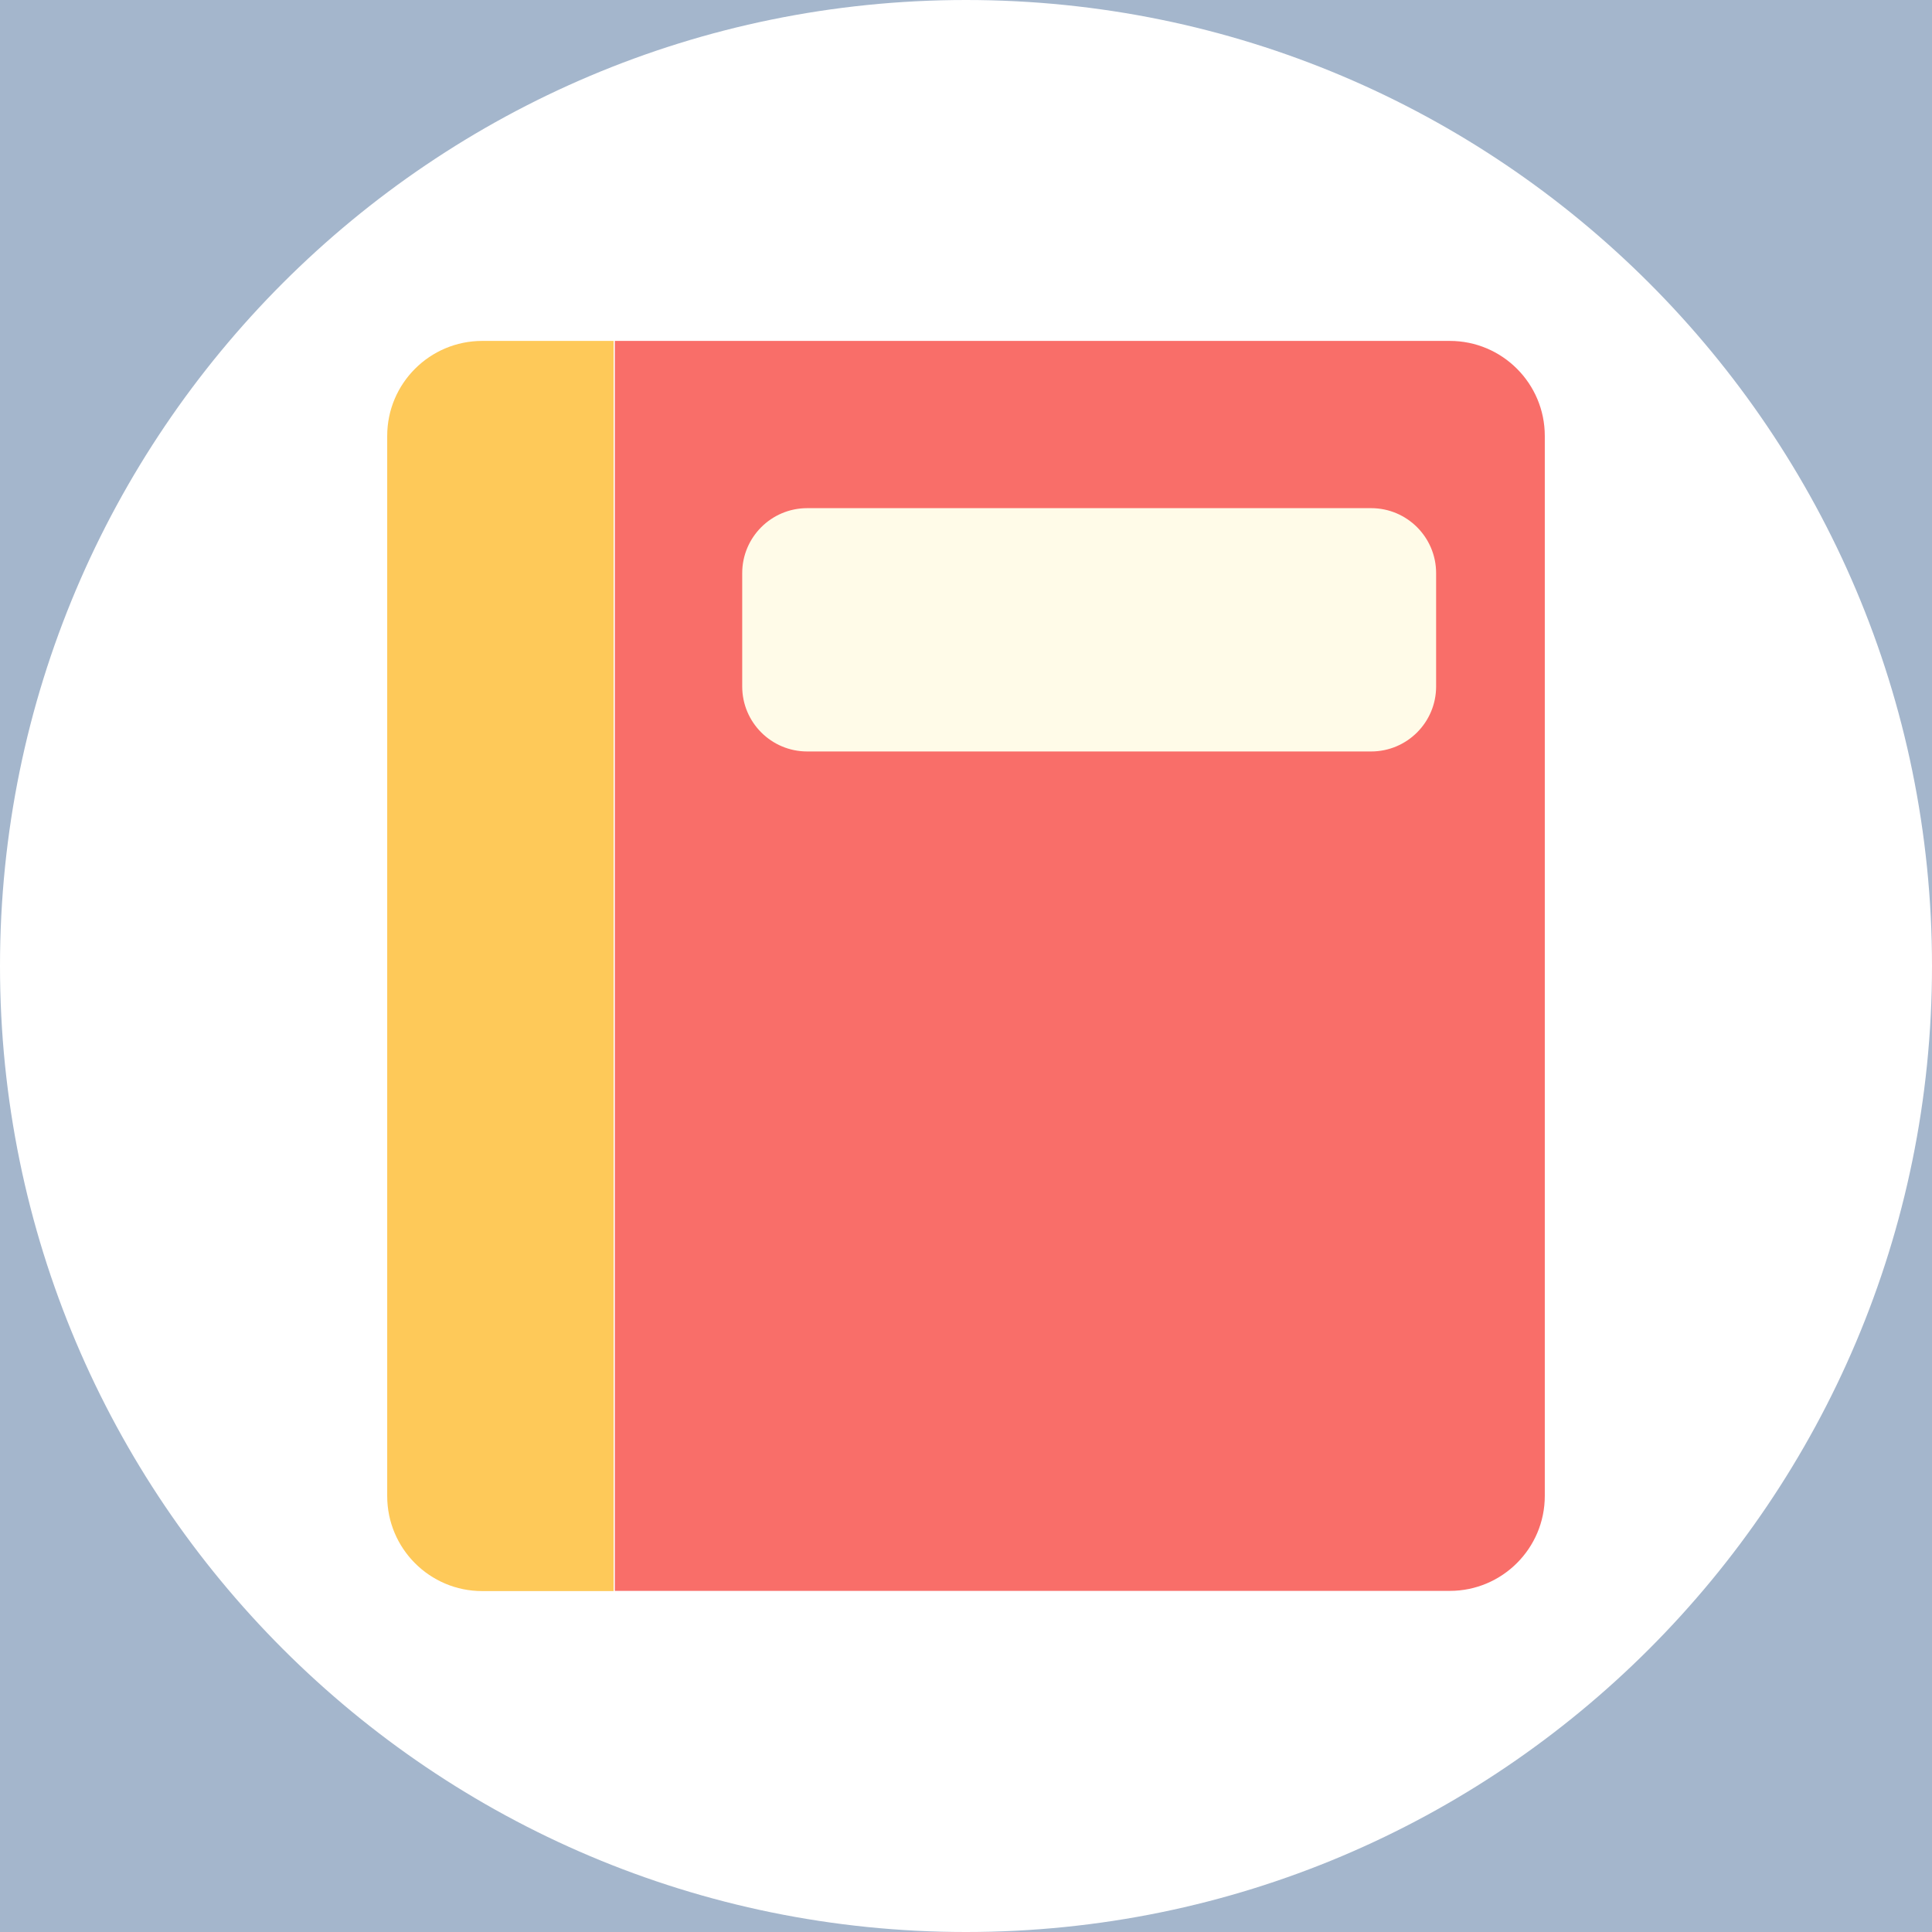
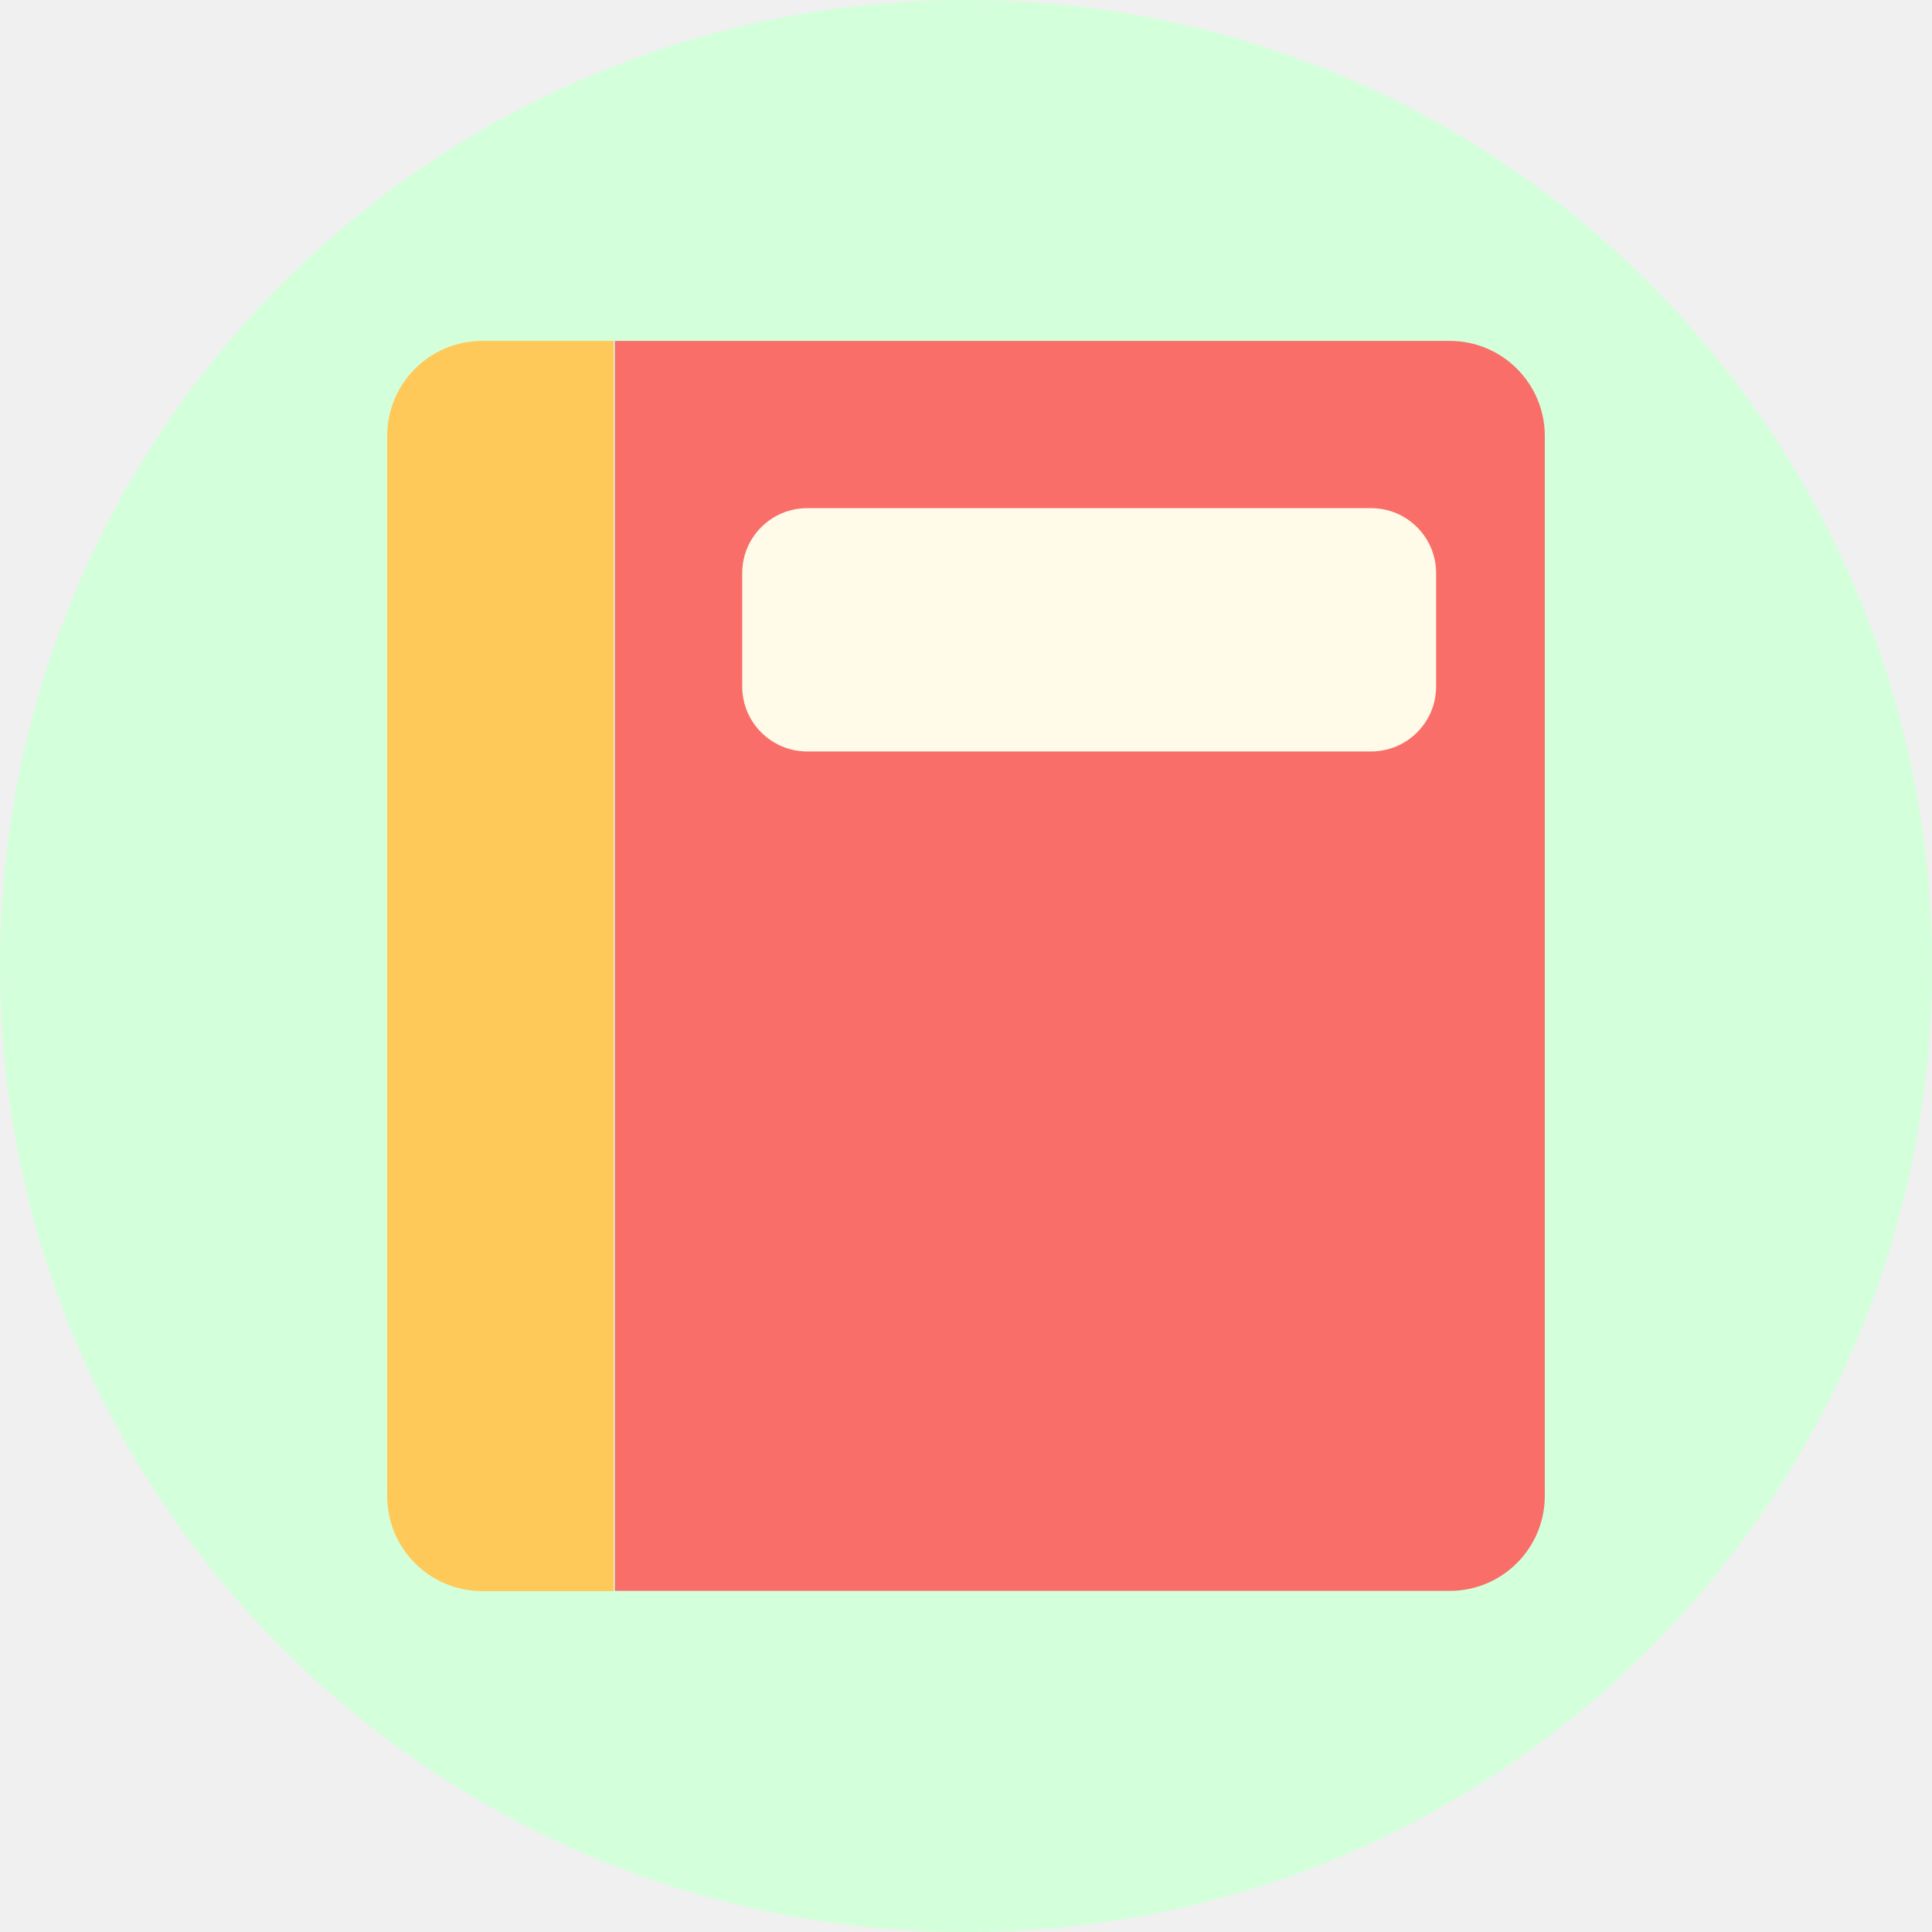
<svg xmlns="http://www.w3.org/2000/svg" viewBox="0 0 96 96">
  <defs>
    <style>
      .cls-1 {
-         fill: #a4b6cc;
+         fill: #d4ffdb;
      }

      .cls-2 {
-         fill: #fff;
+         fill: #f96e69;
      }

      .cls-3 {
-         fill: #f96e69;
+         fill: #fec959;
      }

      .cls-4 {
-         fill: #fec959;
-       }
- 
-       .cls-5 {
        fill: #fffbe8;
      }
    </style>
  </defs>
-   <g id="_레이어_3" data-name="레이어 3">
-     <rect class="cls-1" x="-756.25" y="-9.98" width="1314.71" height="120.76" />
-   </g>
  <g id="_원" data-name="원">
-     <circle class="cls-2" cx="48" cy="48" r="48" />
+     <circle class="cls-1" cx="48" cy="48" r="48" />
  </g>
  <g id="_레이어_1" data-name="레이어 1">
    <g>
-       <path class="cls-3" d="M30.55,16.94h41.49c2.61,0,4.72,2.12,4.72,4.72v52.67c0,2.61-2.12,4.72-4.72,4.72H30.55V16.94h0Z" />
-       <path class="cls-4" d="M23.96,16.94h6.53v62.12h-6.53c-2.61,0-4.72-2.12-4.72-4.72V21.66c0-2.61,2.12-4.72,4.72-4.72Z" />
-       <rect class="cls-5" x="48.08" y="14.06" width="12.09" height="34.48" rx="3.23" ry="3.23" transform="translate(22.82 85.42) rotate(-90)" />
+       <path class="cls-2" d="M30.55,16.94h41.49c2.61,0,4.72,2.12,4.72,4.72v52.67c0,2.61-2.12,4.72-4.72,4.72H30.55V16.94h0Z" />
+       <path class="cls-3" d="M23.96,16.94h6.53v62.12h-6.53c-2.61,0-4.72-2.12-4.72-4.72V21.66c0-2.61,2.12-4.72,4.72-4.72Z" />
+       <rect class="cls-4" x="48.08" y="14.06" width="12.09" height="34.48" rx="3.23" ry="3.23" transform="translate(22.82 85.42) rotate(-90)" />
    </g>
  </g>
</svg>
